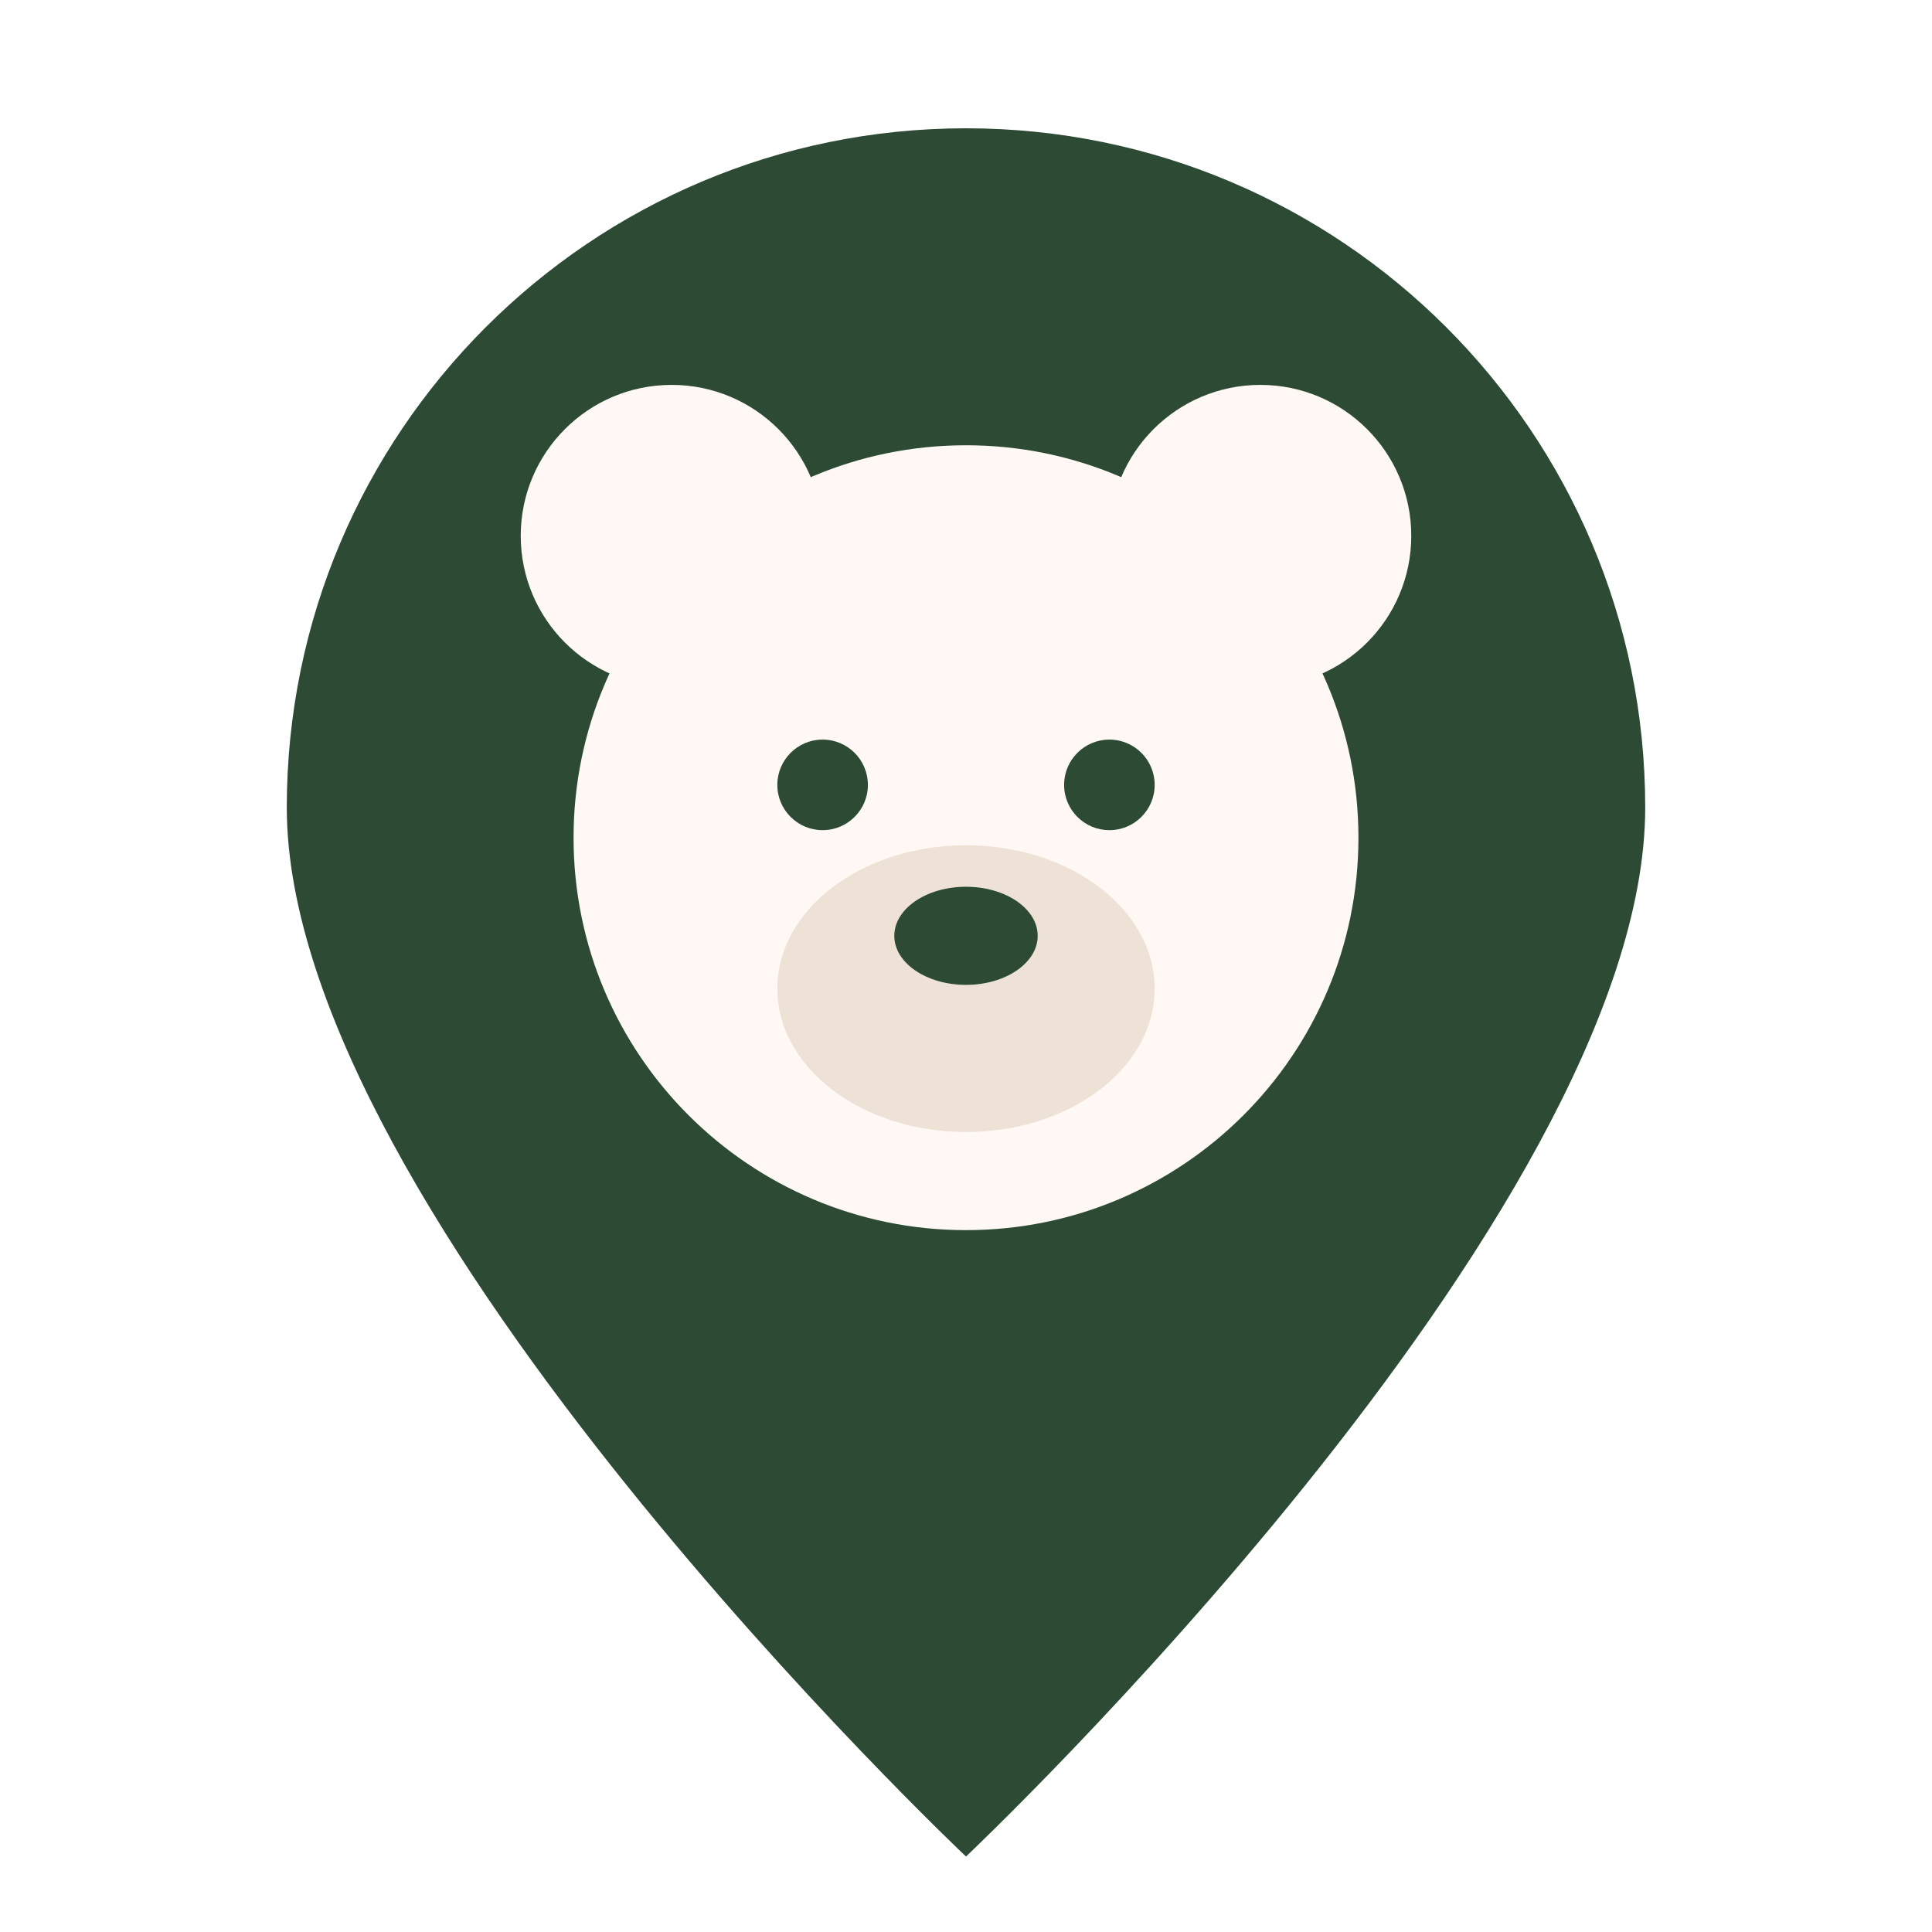
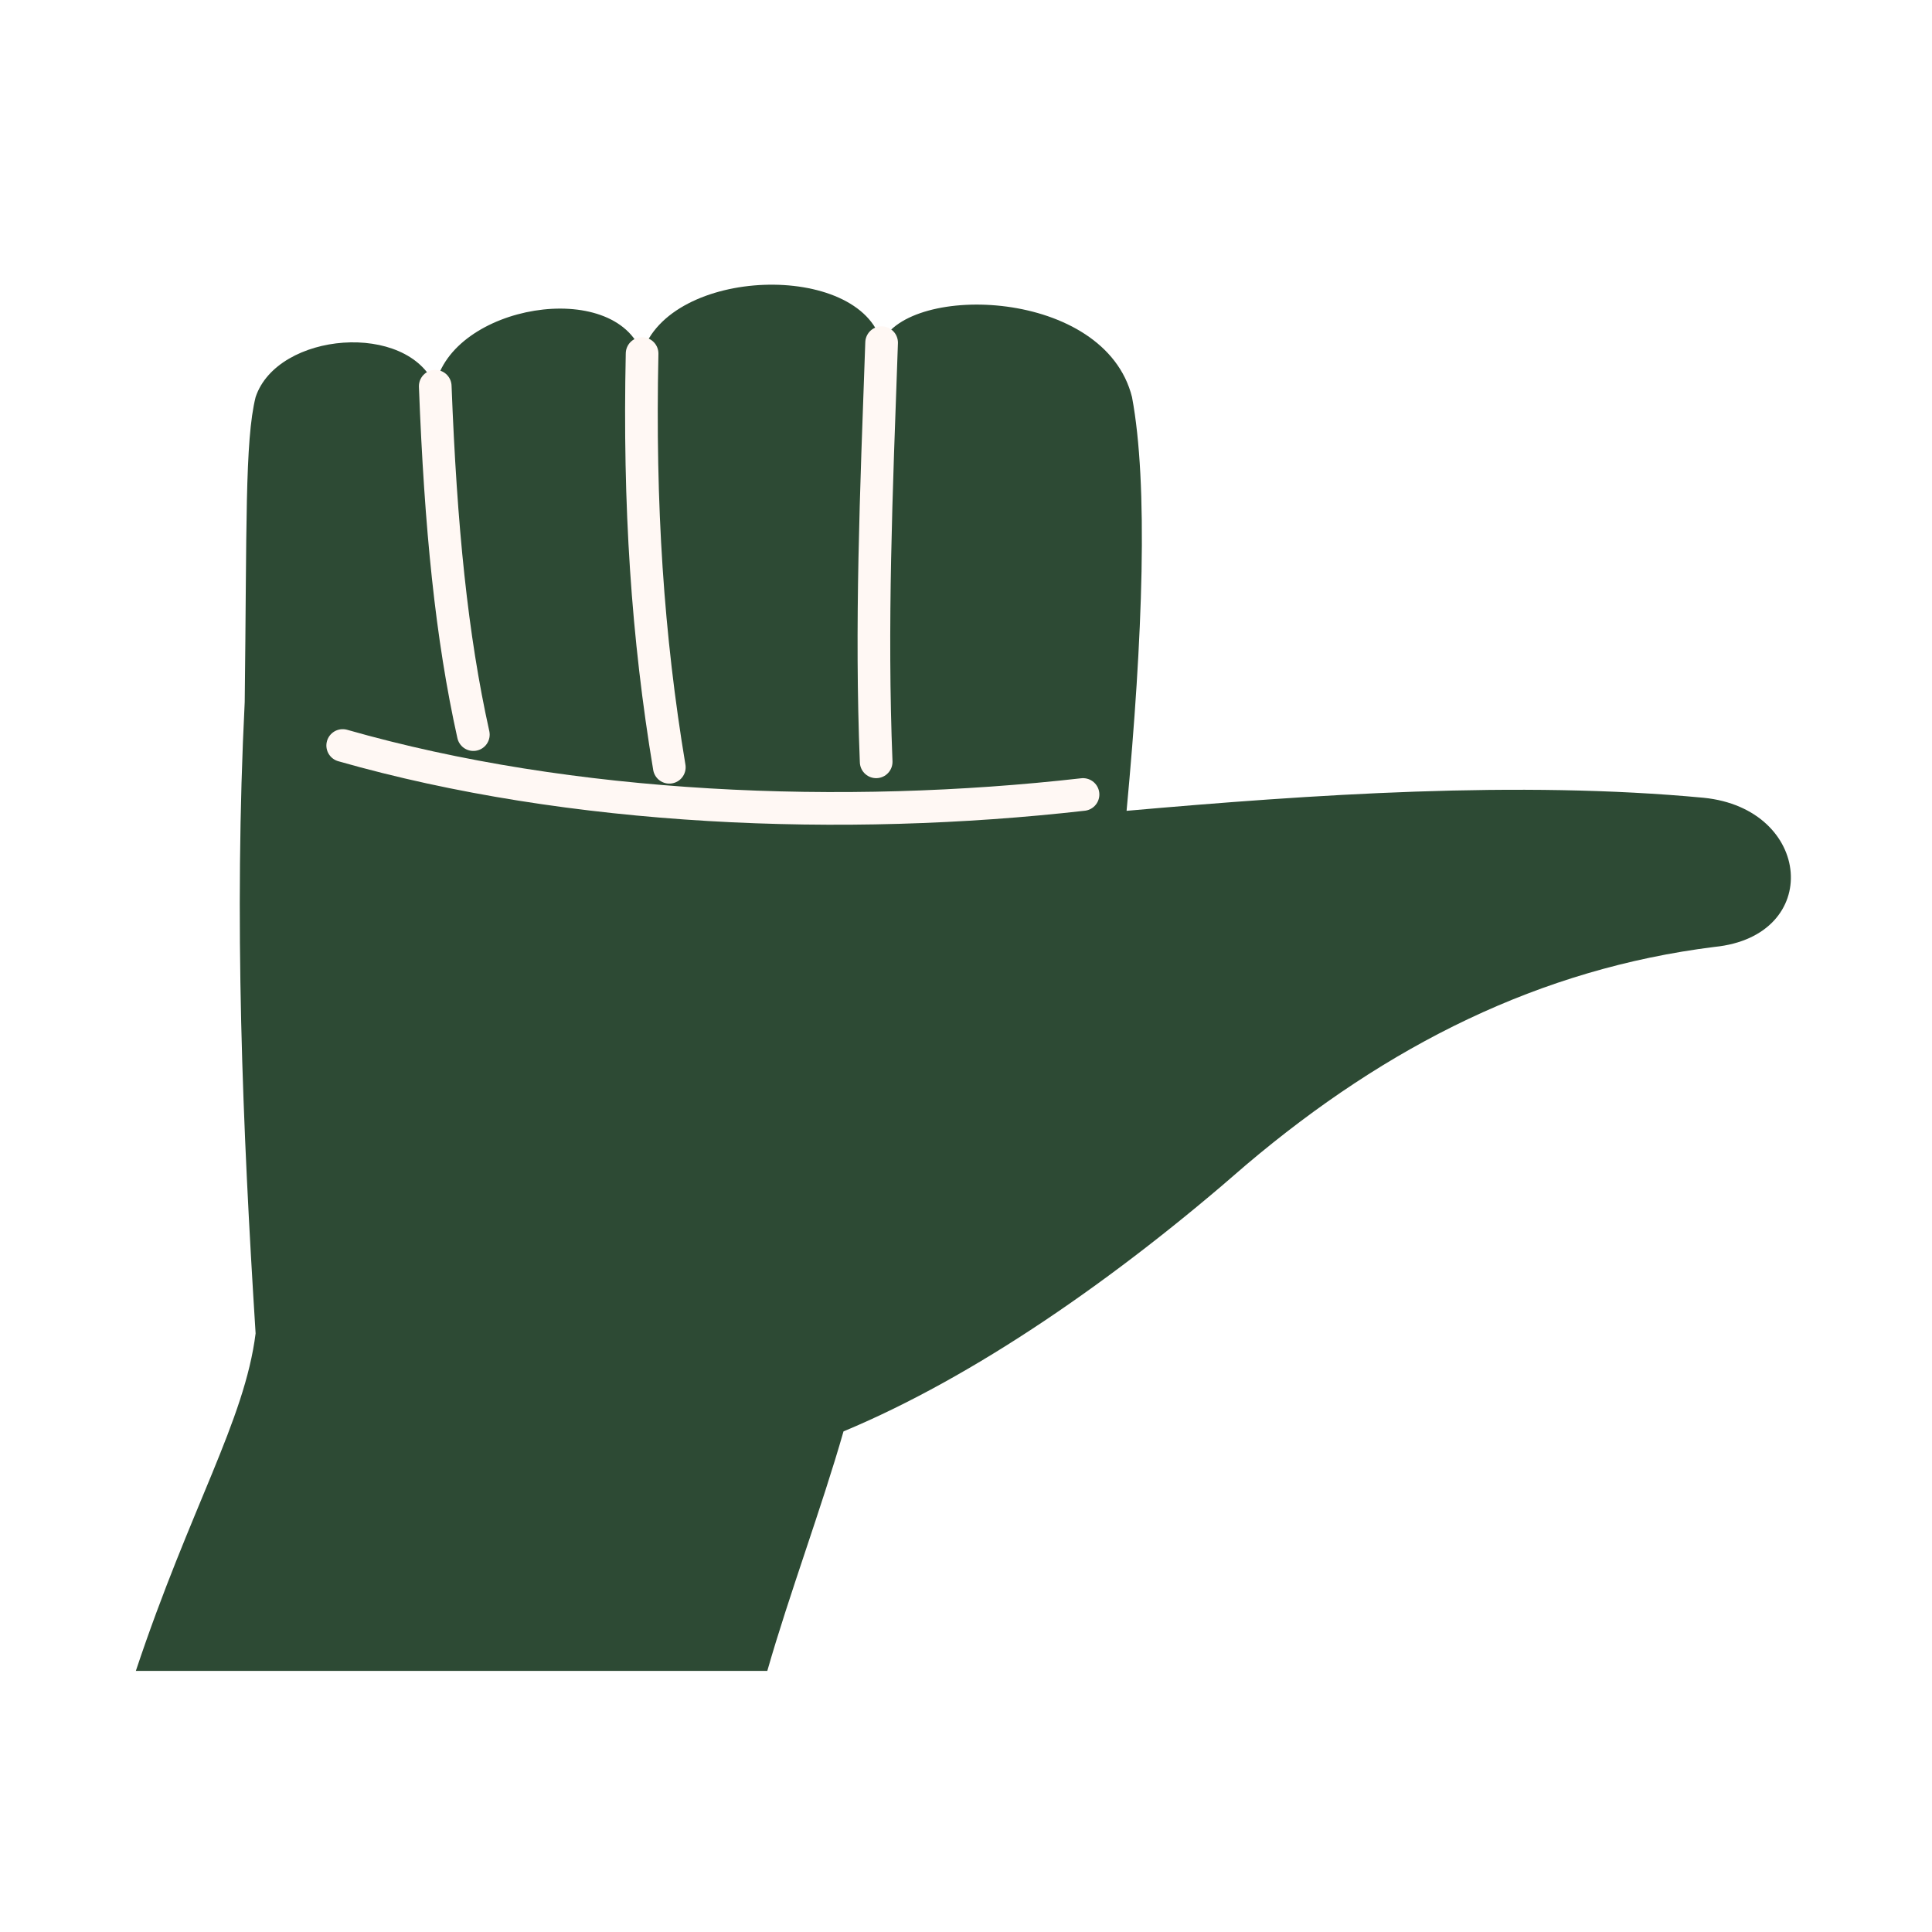
<svg xmlns="http://www.w3.org/2000/svg" width="512" height="512" viewBox="0 0 512 512">
  <g transform="translate(0.0 0.0) scale(1.0)">
-     <path d="M256 492 C 256 492 76 322 76 214 A 180 180 0 0 1 436 214 C 436 322 256 492 256 492 Z" fill="#2d4a34" />
-     <circle cx="178" cy="142" r="40" fill="#fff8f4" />
-     <circle cx="334" cy="142" r="40" fill="#fff8f4" />
-     <circle cx="256" cy="222" r="104" fill="#fff8f4" />
-     <ellipse cx="256" cy="262" rx="50" ry="38" fill="#eee2d6" />
-     <circle cx="218" cy="208" r="12" fill="#2d4a34" />
-     <circle cx="294" cy="208" r="12" fill="#2d4a34" />
-     <ellipse cx="256" cy="248" rx="19" ry="13" fill="#2d4a34" />
+     <g transform="translate(-36.13 -33.25) scale(0.28852)">
+       <path d="M 250 1650 C 300 1500 350 1420 360 1340 C 348 1150 340 960 350 760 C 352 600 350 520 360 480 C 380 420 500 410 525 470 C 540 395 690 370 715 440 C 740 360 915 355 935 430 C 960 375 1140 380 1165 480 C 1180 560 1175 700 1160 860 C 1330 845 1520 832 1690 848 C 1790 858 1800 975 1700 985 C 1540 1005 1400 1075 1270 1185 C 1150 1290 1020 1380 900 1430 C 880 1500 850 1580 830 1650 Z" fill="#2d4a34" />
+       <path d="M 525 470 C 530 600 540 700 560 790" fill="none" stroke="#fff8f4" stroke-width="30" stroke-linecap="round" />
+       <path d="M 715 440 C 712 580 720 700 740 820" fill="none" stroke="#fff8f4" stroke-width="30" stroke-linecap="round" />
+       <path d="M 935 430 C 930 570 925 690 930 815" fill="none" stroke="#fff8f4" stroke-width="30" stroke-linecap="round" />
+       <path d="M 440 800 C 650 860 900 870 1120 845" fill="none" stroke="#fff8f4" stroke-width="30" stroke-linecap="round" />
+     </g>
  </g>
</svg>
